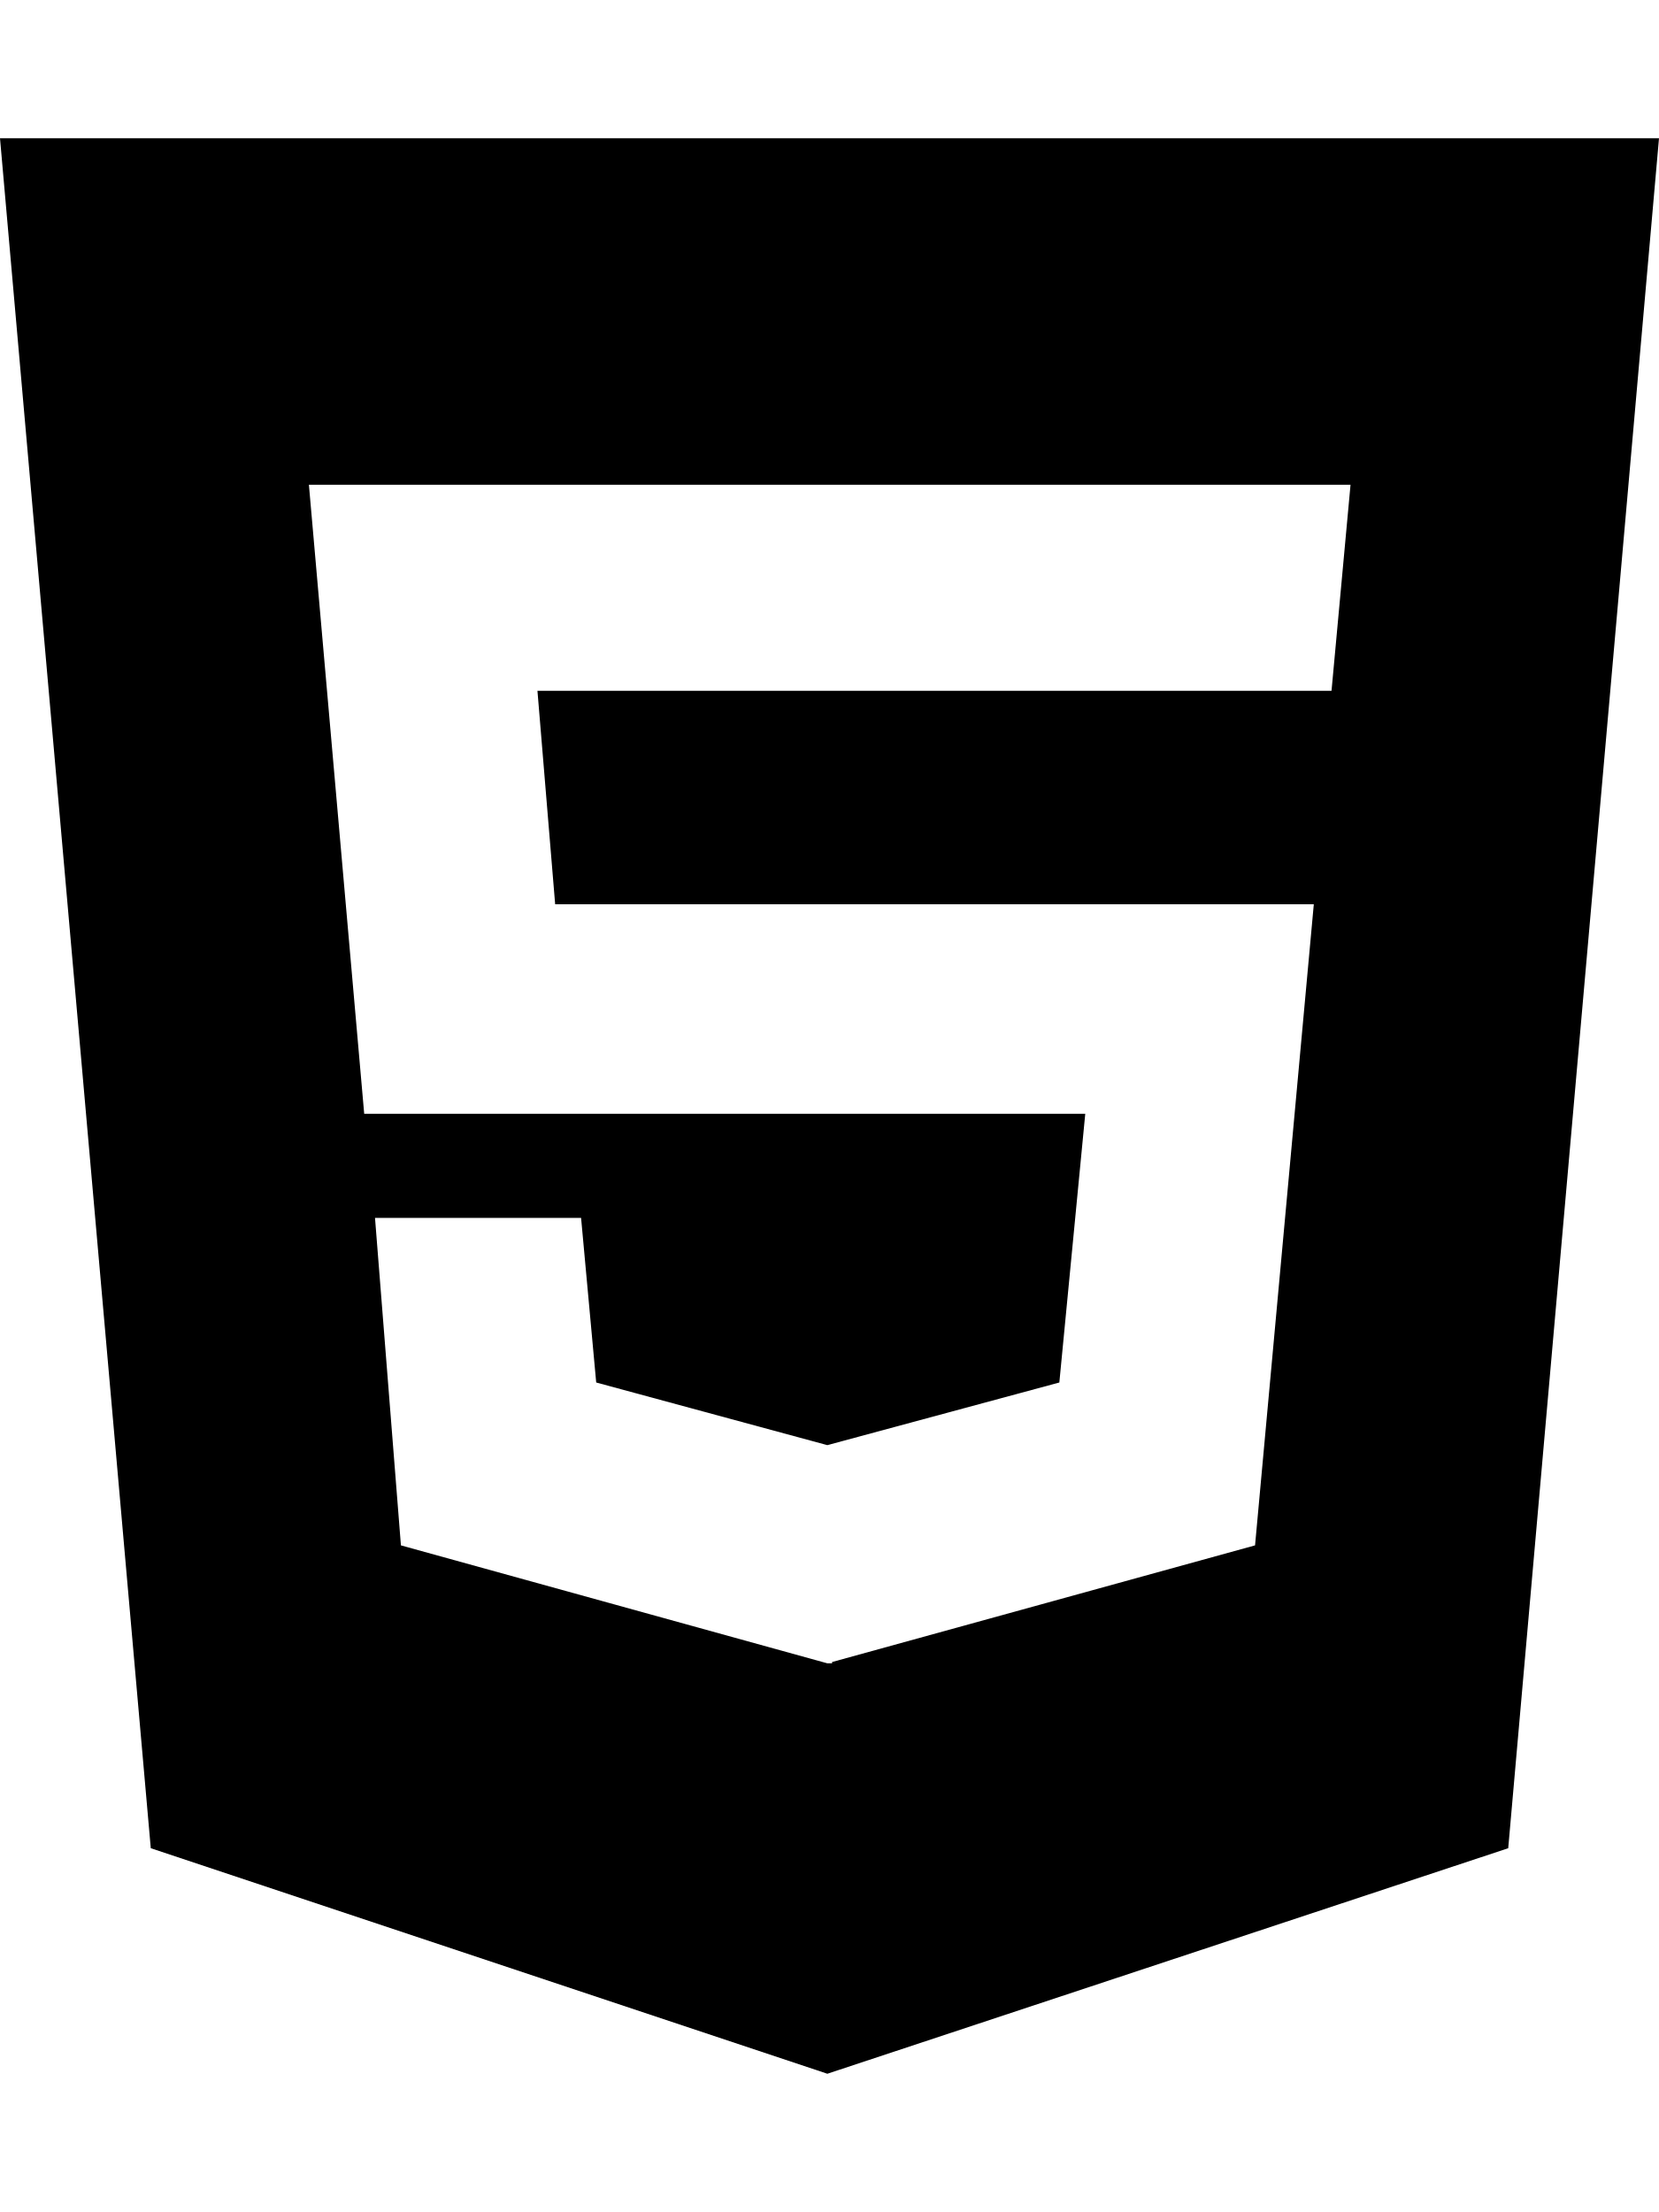
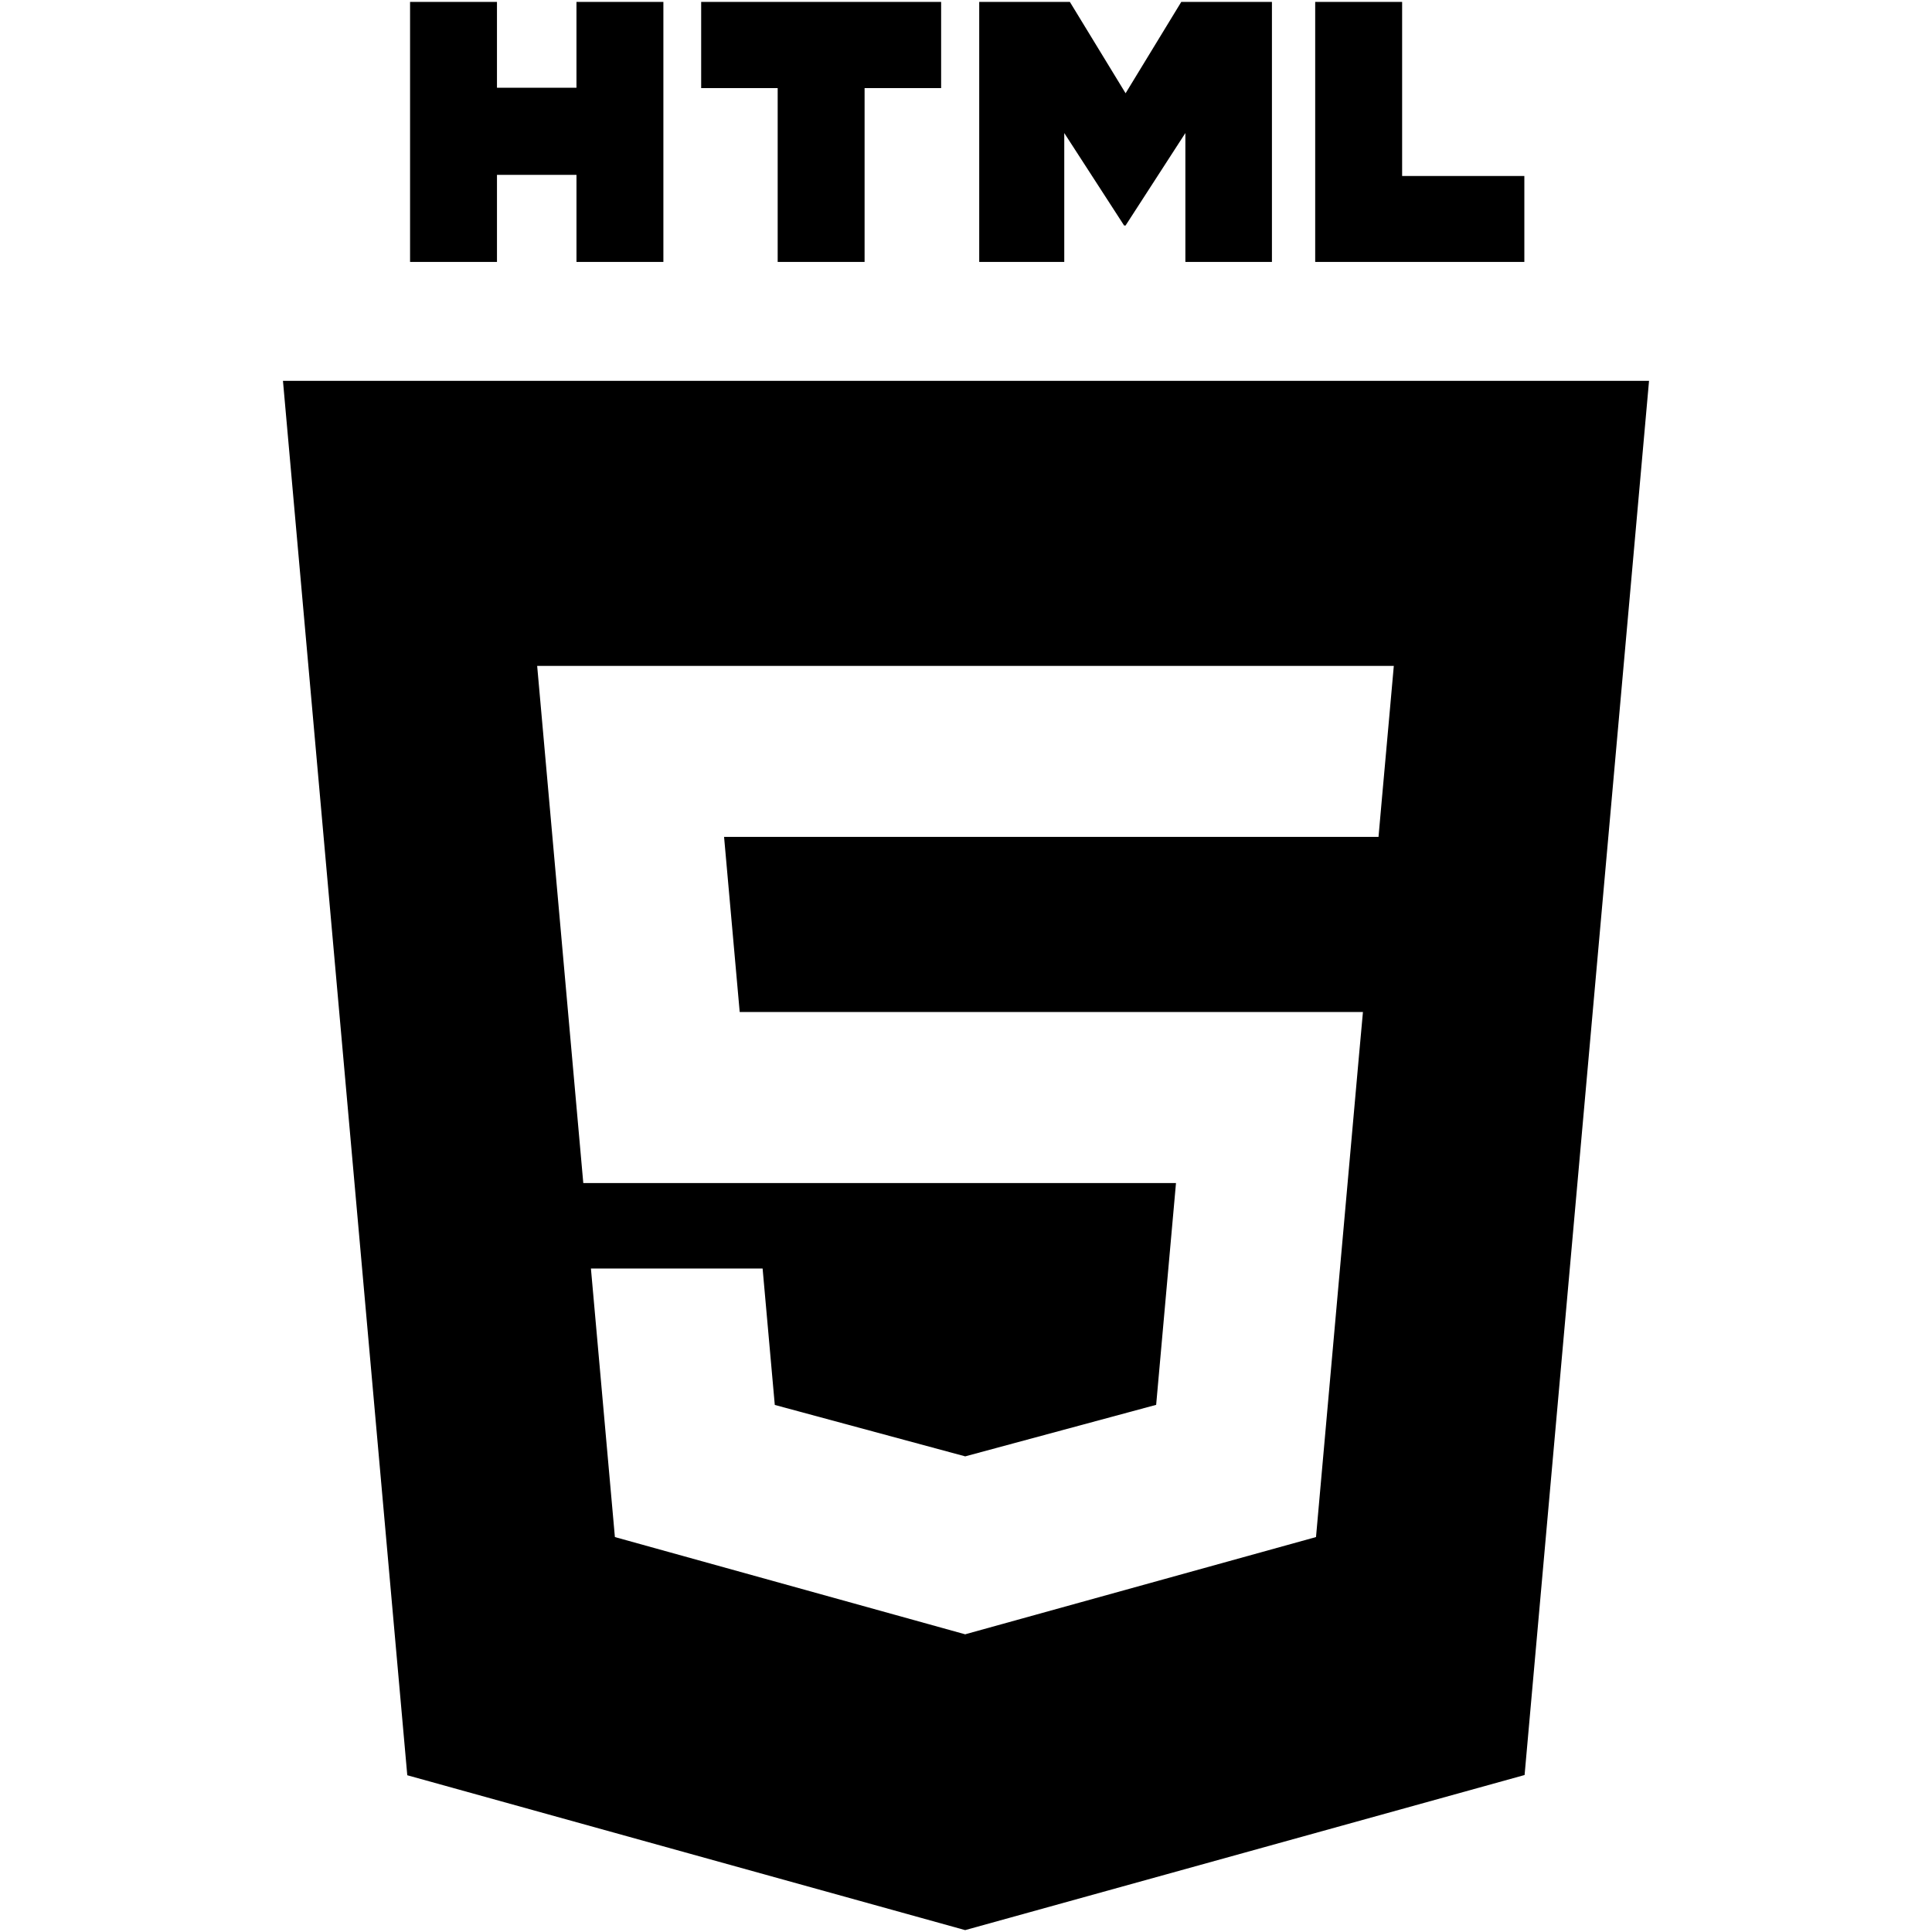
- <svg xmlns="http://www.w3.org/2000/svg" viewBox="0 0 384 512">
-   <path d="M0 32l34.9 395.8L191.5 480l157.6-52.2L384 32H0zm308.2 127.9H124.4l4.1 49.4h175.6l-13.6 148.4-97.9 27v.3h-1.1l-98.7-27.3-6-75.8h47.7L138 320l53.5 14.5 53.7-14.5 6-62.2H84.3L71.5 112.2h241.1l-4.4 47.7z" />
+ <svg xmlns="http://www.w3.org/2000/svg" fill="#000000" version="1.1" width="800px" height="800px" viewBox="0 0 512 512" enable-background="new 0 0 512 512" xml:space="preserve">
+   <g id="c133de6af664cd4f011a55de6b000d0b">
+     <path display="inline" d="M108.669,0.501h23.032v22.756h21.069V0.501h23.034V69.41h-23.032V46.334h-21.069V69.41h-23.032V0.501   H108.669z M206.091,23.353h-20.275V0.501h63.594v22.852h-20.285V69.41h-23.032V23.353H206.091z M259.502,0.501h24.02l14.771,24.213   l14.759-24.213h24.023V69.41h-22.938V35.256l-15.845,24.5h-0.395l-15.856-24.5V69.41h-22.539V0.501z M348.54,0.501h23.038v46.133   h32.391V69.41H348.54V0.501z M74.987,100.926l32.946,369.533l147.844,41.04L404.031,470.4l32.981-369.475H74.987z M368.289,188.62   l-2.063,22.977l-0.906,10.188h-0.149H256h-0.158h-63.956l4.142,46.407h59.814H256h92.98h12.214l-1.106,12.172l-10.65,119.32   l-0.682,7.652L256,433.045v0.008l-0.208,0.059l-92.839-25.774l-6.351-71.161h20.97h24.527l3.227,36.146l50.474,13.632l0.042-0.013   v-0.004l50.551-13.64l5.257-58.781H256h-0.158H154.578L143.439,188.62l-1.085-12.157h113.488H256h113.374L368.289,188.62z">
+ 
+ </path>
+   </g>
</svg>
